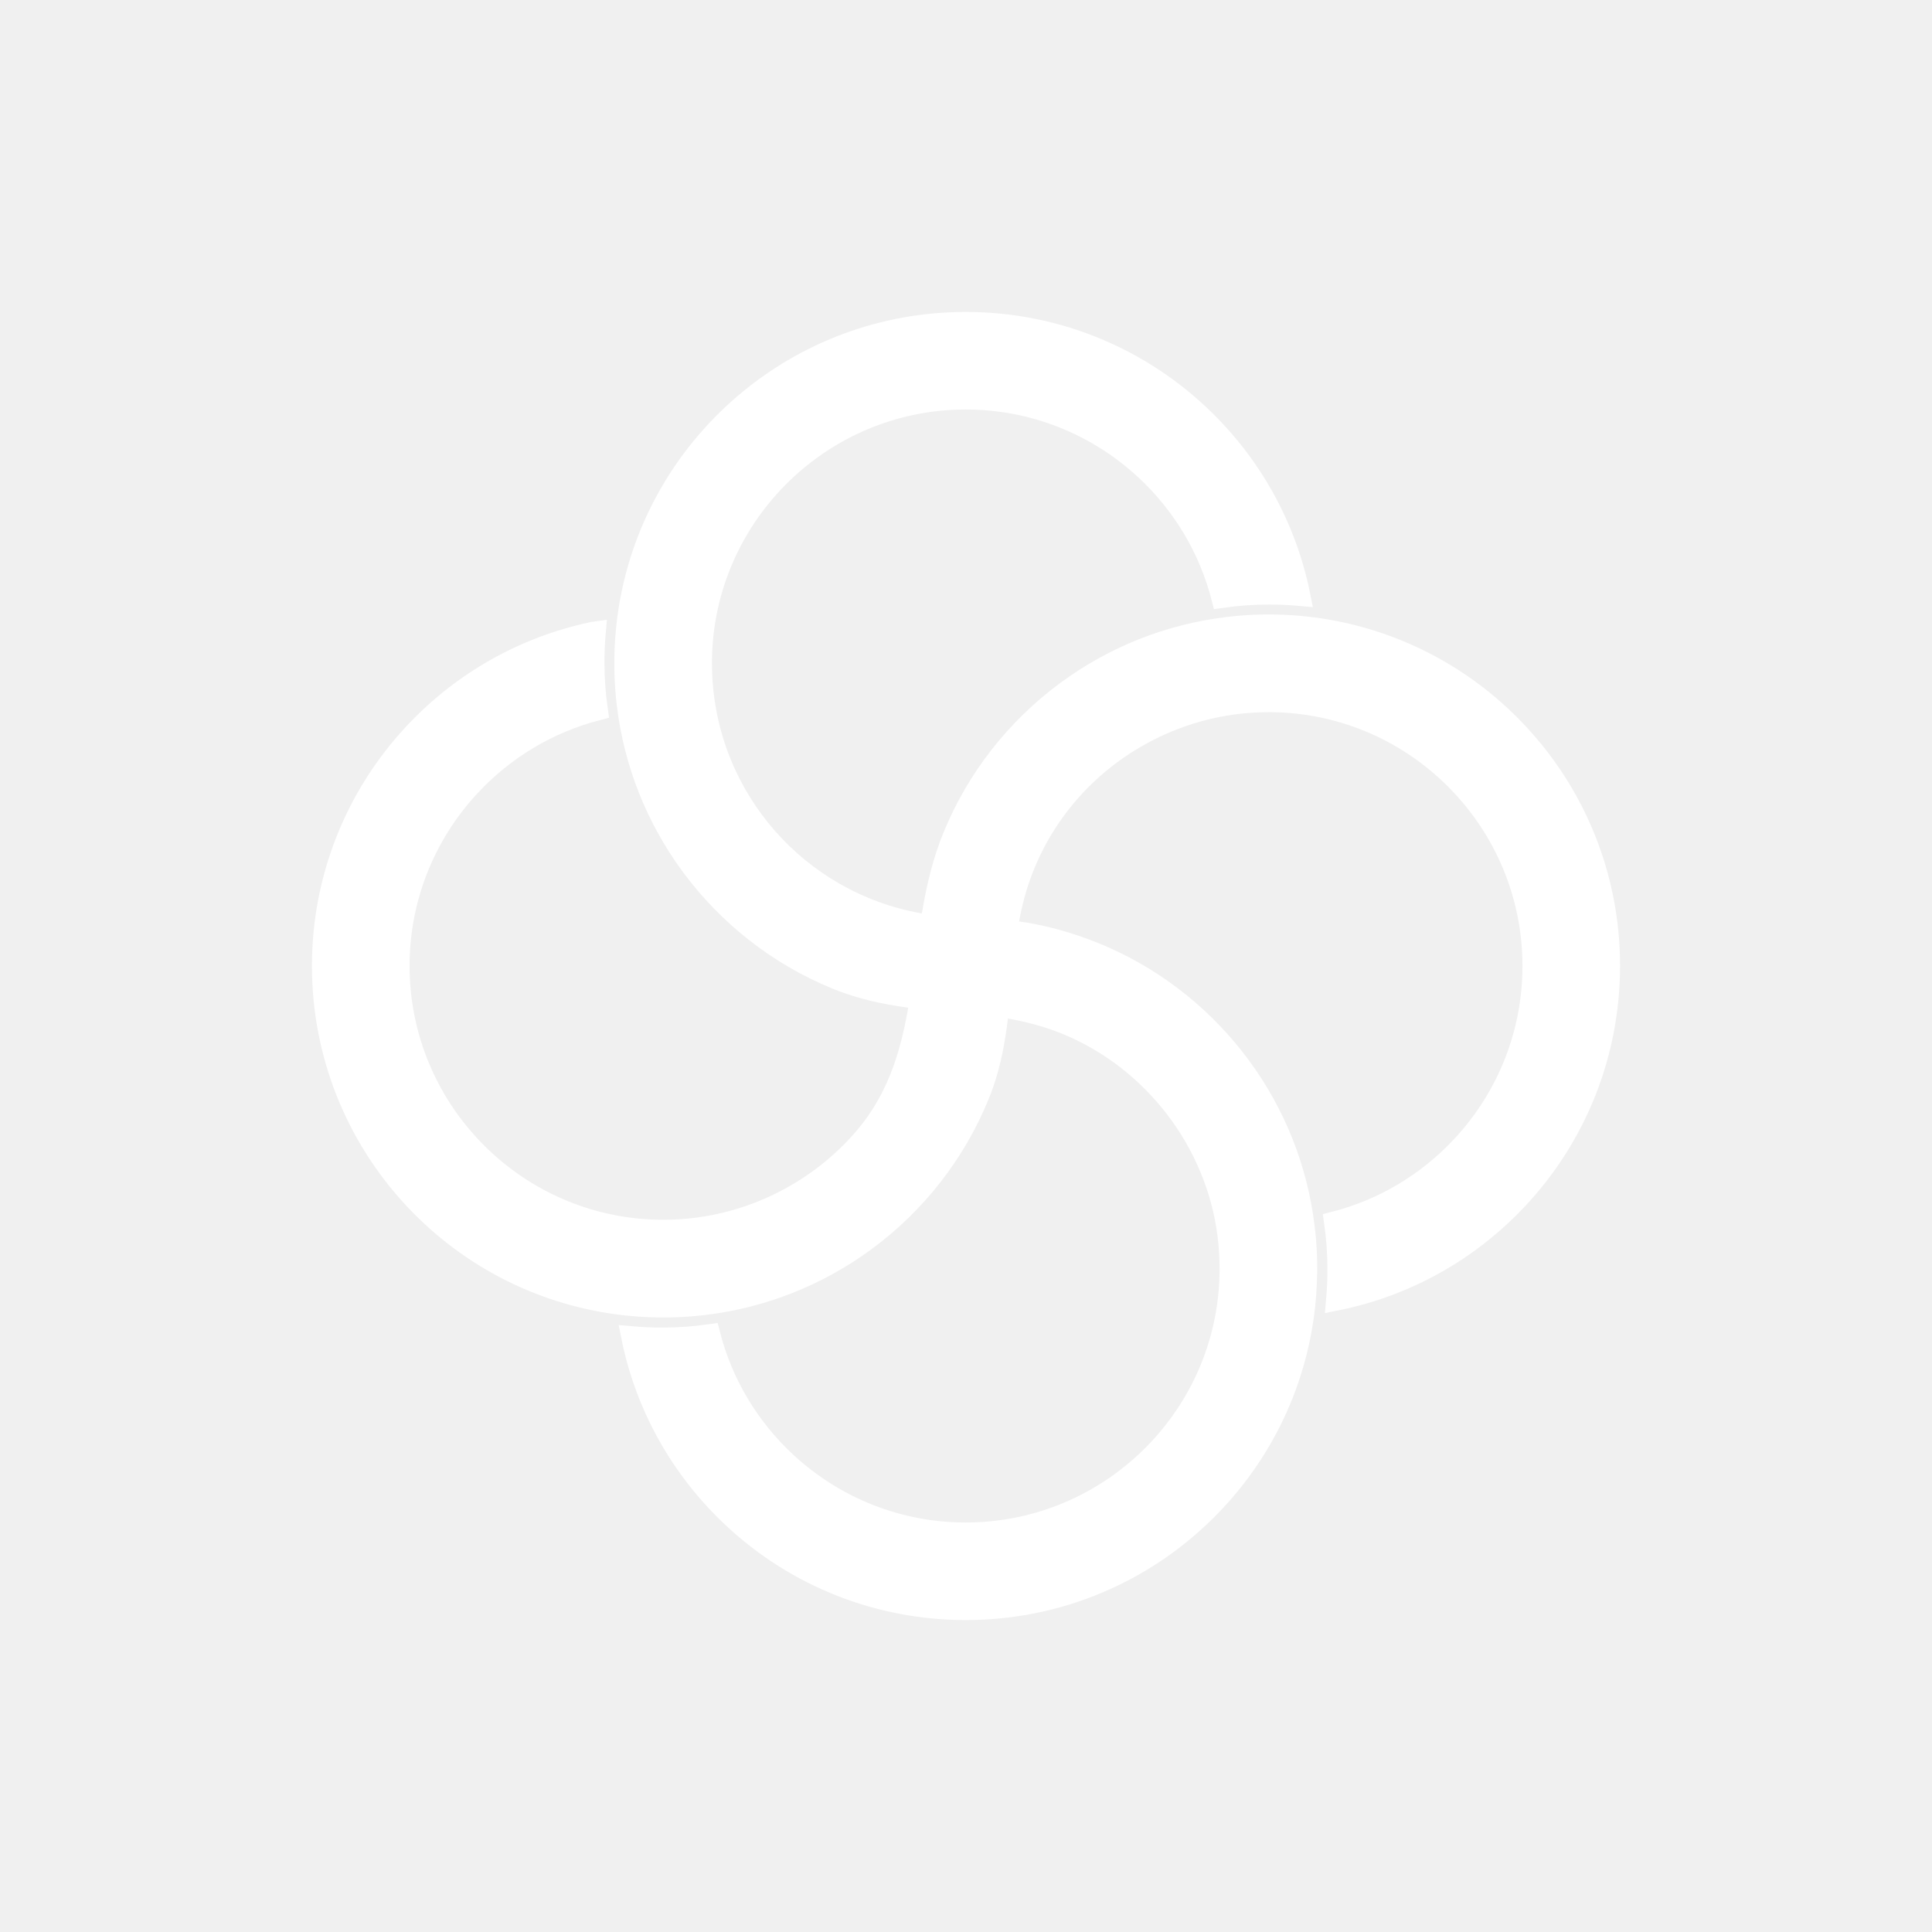
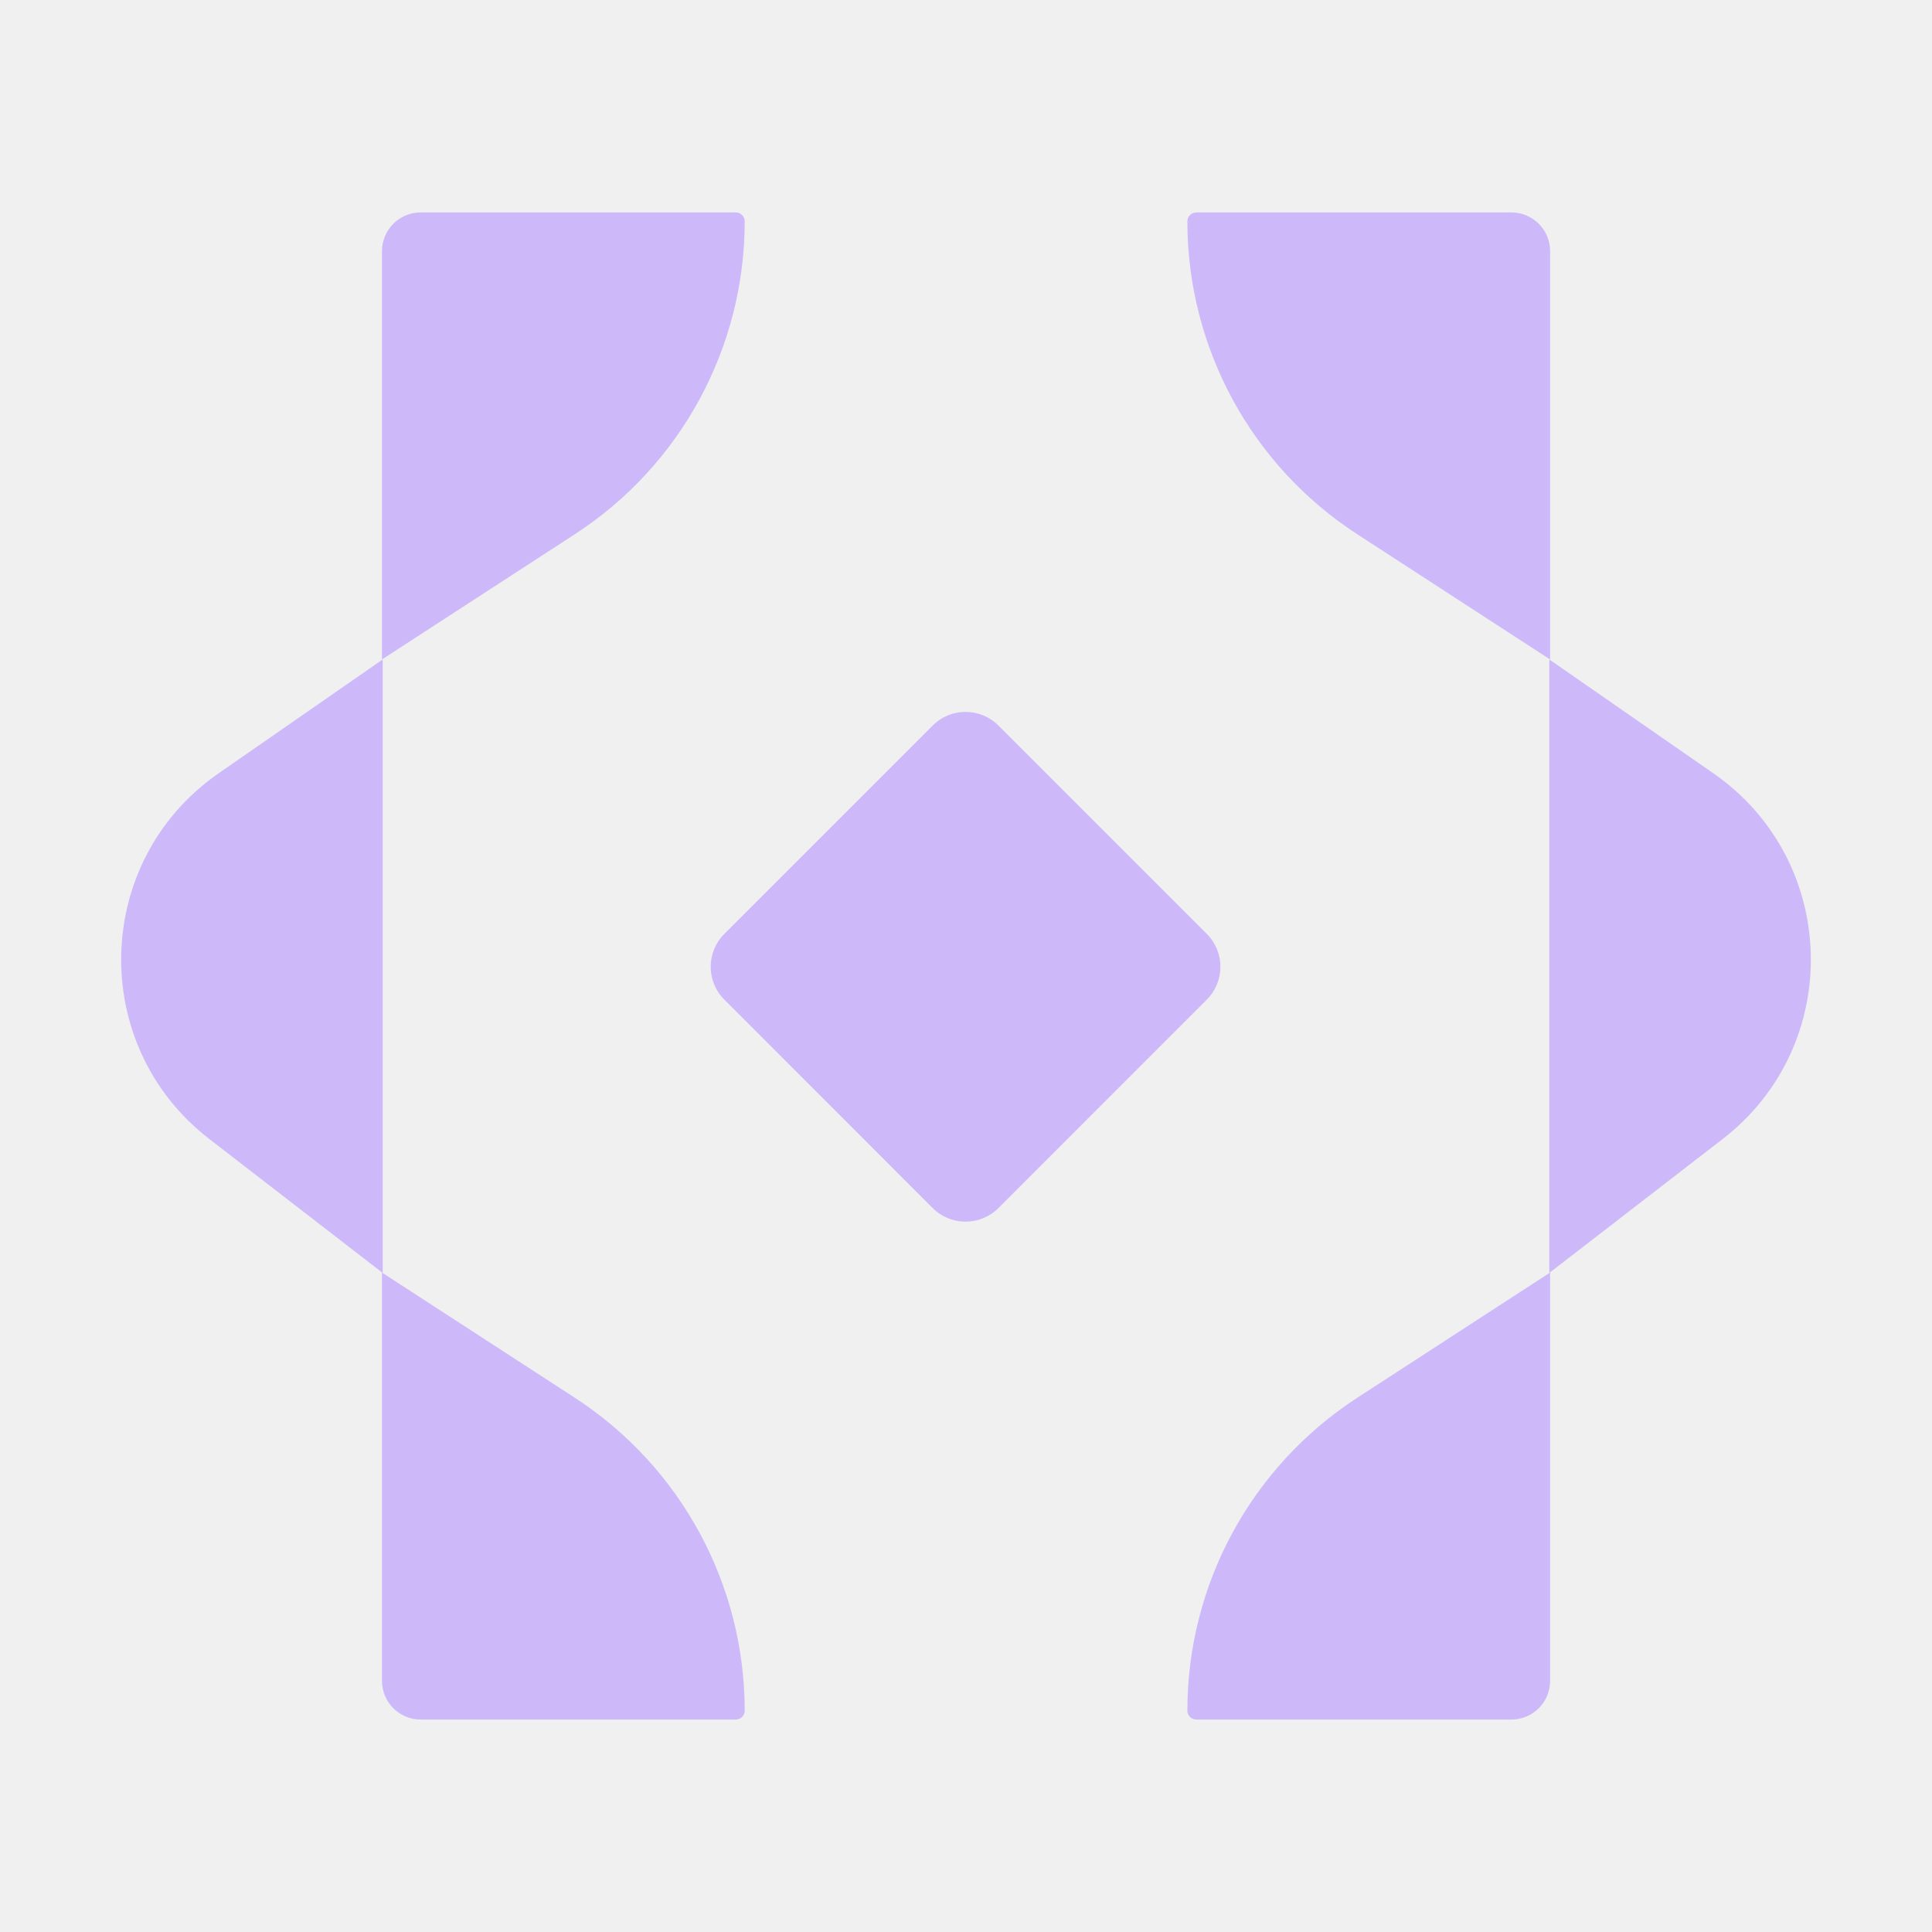
- <svg xmlns="http://www.w3.org/2000/svg" width="60" height="60" viewBox="0 0 60 60" fill="none">
-   <rect width="60" height="60" fill="none" />
-   <path d="M40.592 39.398C40.592 39.44 40.592 39.483 40.592 39.525C40.589 39.74 40.58 39.955 40.566 40.166C40.557 40.29 40.546 40.414 40.533 40.539C40.263 43.064 39.099 45.399 37.23 47.144C35.26 48.986 32.69 50 29.992 50C27.294 50 24.724 48.986 22.755 47.144C21.127 45.622 20.033 43.653 19.602 41.499C19.917 41.527 20.236 41.542 20.558 41.542C21.066 41.542 21.565 41.506 22.054 41.436C22.442 42.952 23.262 44.334 24.434 45.417C25.954 46.821 27.927 47.595 29.992 47.595C32.057 47.595 34.031 46.821 35.55 45.417C37.062 44.02 37.988 42.13 38.159 40.093C38.176 39.905 38.184 39.712 38.187 39.516C38.187 39.477 38.187 39.438 38.187 39.398C38.187 39.149 38.175 38.893 38.153 38.64C37.895 35.736 36.026 33.13 33.374 31.93C32.483 31.526 31.509 31.309 30.538 31.212C28.95 31.049 27.458 31.024 25.956 30.407C24.165 29.669 22.607 28.451 21.453 26.886C20.366 25.413 19.685 23.691 19.467 21.881C19.448 21.73 19.434 21.58 19.422 21.428C19.401 21.157 19.391 20.879 19.391 20.602C19.391 20.561 19.391 20.52 19.391 20.479C19.393 20.263 19.402 20.047 19.417 19.834C19.426 19.709 19.438 19.585 19.451 19.46C19.72 16.936 20.884 14.602 22.752 12.856C24.602 11.128 26.98 10.128 29.494 10.012C29.659 10.004 29.825 10 29.991 10C32.689 10 35.259 11.014 37.229 12.856C38.86 14.38 39.953 16.35 40.384 18.506C40.069 18.477 39.749 18.462 39.427 18.462C38.919 18.462 38.421 18.498 37.933 18.568C37.545 17.051 36.724 15.667 35.55 14.583C34.031 13.179 32.057 12.405 29.992 12.405C27.927 12.405 25.954 13.179 24.434 14.583C22.924 15.98 21.998 17.871 21.826 19.907C21.809 20.096 21.801 20.291 21.798 20.488C21.798 20.526 21.798 20.564 21.798 20.602C21.798 20.852 21.81 21.108 21.833 21.36C22.183 25.165 25.114 28.206 28.869 28.721C29.515 28.809 30.181 28.808 30.836 28.848C31.491 28.887 32.12 28.991 32.747 29.159C33.183 29.276 33.612 29.421 34.029 29.593C34.122 29.631 34.214 29.669 34.306 29.71C35.981 30.456 37.438 31.628 38.532 33.112C39.619 34.586 40.301 36.307 40.517 38.117C40.537 38.268 40.551 38.418 40.563 38.57C40.585 38.842 40.595 39.121 40.595 39.396L40.592 39.398Z" fill="white" stroke="white" stroke-width="0.625" />
-   <path d="M49.999 29.999C49.999 32.697 48.985 35.267 47.143 37.237C45.619 38.867 43.649 39.96 41.494 40.391C41.522 40.076 41.537 39.757 41.537 39.435C41.537 38.927 41.501 38.428 41.431 37.94C42.949 37.553 44.332 36.731 45.416 35.558C46.82 34.038 47.594 32.065 47.594 30C47.594 27.935 46.82 25.962 45.416 24.442C44.019 22.931 42.129 22.004 40.092 21.833C39.903 21.816 39.709 21.808 39.512 21.805C39.474 21.805 39.436 21.805 39.398 21.805C39.148 21.805 38.892 21.817 38.639 21.84C36.434 22.044 34.372 23.155 32.99 24.886C32.303 25.746 31.799 26.737 31.512 27.798C30.951 29.876 31.247 31.999 30.405 34.036C29.669 35.828 28.451 37.386 26.885 38.54C25.411 39.627 23.69 40.308 21.88 40.526C21.73 40.545 21.58 40.559 21.428 40.571C21.155 40.593 20.877 40.603 20.601 40.603C20.559 40.603 20.516 40.603 20.474 40.603C20.259 40.6 20.044 40.591 19.833 40.576C19.708 40.567 19.584 40.556 19.46 40.543C16.936 40.273 14.601 39.109 12.855 37.241C11.014 35.267 10 32.697 10 29.999C10 27.301 11.014 24.731 12.856 22.761C14.352 21.16 16.28 20.078 18.39 19.63C18.427 19.622 18.464 19.613 18.502 19.608C18.474 19.922 18.459 20.241 18.459 20.564C18.459 21.072 18.495 21.57 18.565 22.058C17.049 22.447 15.667 23.268 14.585 24.44C13.181 25.959 12.407 27.933 12.407 29.998C12.407 32.063 13.181 34.036 14.585 35.556C15.981 37.067 17.872 37.994 19.909 38.165C20.097 38.182 20.289 38.19 20.485 38.193C20.524 38.193 20.563 38.193 20.603 38.193C20.853 38.193 21.109 38.181 21.362 38.158C23.459 37.964 25.429 36.951 26.807 35.358C29.159 32.637 28.308 29.08 29.595 25.962C30.332 24.169 31.55 22.612 33.116 21.459C34.589 20.372 36.311 19.691 38.12 19.473C38.271 19.453 38.421 19.439 38.573 19.427C38.844 19.405 39.123 19.395 39.4 19.395C39.441 19.395 39.482 19.395 39.523 19.395C39.739 19.398 39.955 19.407 40.167 19.422C40.291 19.431 40.415 19.442 40.54 19.456C43.064 19.726 45.399 20.89 47.144 22.757C48.986 24.727 50 27.297 50 29.995L49.999 29.999Z" fill="white" stroke="white" stroke-width="0.625" />
+ <svg xmlns="http://www.w3.org/2000/svg" width="24" height="24" viewBox="0 0 24 24" fill="none">
+   <path d="M4.754 8.192L2.716 9.606C1.151 10.692 1.093 12.985 2.6 14.149L4.754 15.813V8.192Z" fill="#CDB9F9" />
+   <path d="M4.745 3.12C4.745 2.854 4.96 2.639 5.226 2.639H9.14C9.201 2.639 9.251 2.688 9.251 2.75C9.251 4.32 8.456 5.783 7.14 6.637L4.745 8.192V3.12Z" fill="#CDB9F9" />
+   <path d="M4.745 20.88C4.745 21.146 4.96 21.361 5.226 21.361H9.14C9.201 21.361 9.251 21.311 9.251 21.25C9.251 19.68 8.456 18.218 7.14 17.363L4.745 15.808V20.88Z" fill="#CDB9F9" />
+   <path d="M19.246 8.192L21.284 9.606C22.849 10.692 22.907 12.985 21.4 14.149L19.246 15.813V8.192Z" fill="#CDB9F9" />
+   <path d="M19.256 3.12C19.256 2.854 19.041 2.639 18.775 2.639H14.861C14.8 2.639 14.75 2.688 14.75 2.75C14.75 4.32 15.544 5.783 16.861 6.637L19.256 8.192V3.12Z" fill="#CDB9F9" />
+   <path d="M19.256 20.88C19.256 21.146 19.041 21.361 18.775 21.361H14.861C14.8 21.361 14.75 21.311 14.75 21.25C14.75 19.68 15.544 18.218 16.861 17.363L19.256 15.808V20.88Z" fill="#CDB9F9" />
+   <path d="M11.586 9.013L8.998 11.601C8.772 11.827 8.772 12.193 8.998 12.418L11.586 15.007C11.811 15.232 12.177 15.232 12.403 15.007L14.991 12.418C15.217 12.193 15.217 11.827 14.991 11.601L12.403 9.013C12.177 8.787 11.811 8.787 11.586 9.013Z" fill="#CDB9F9" />
</svg>
